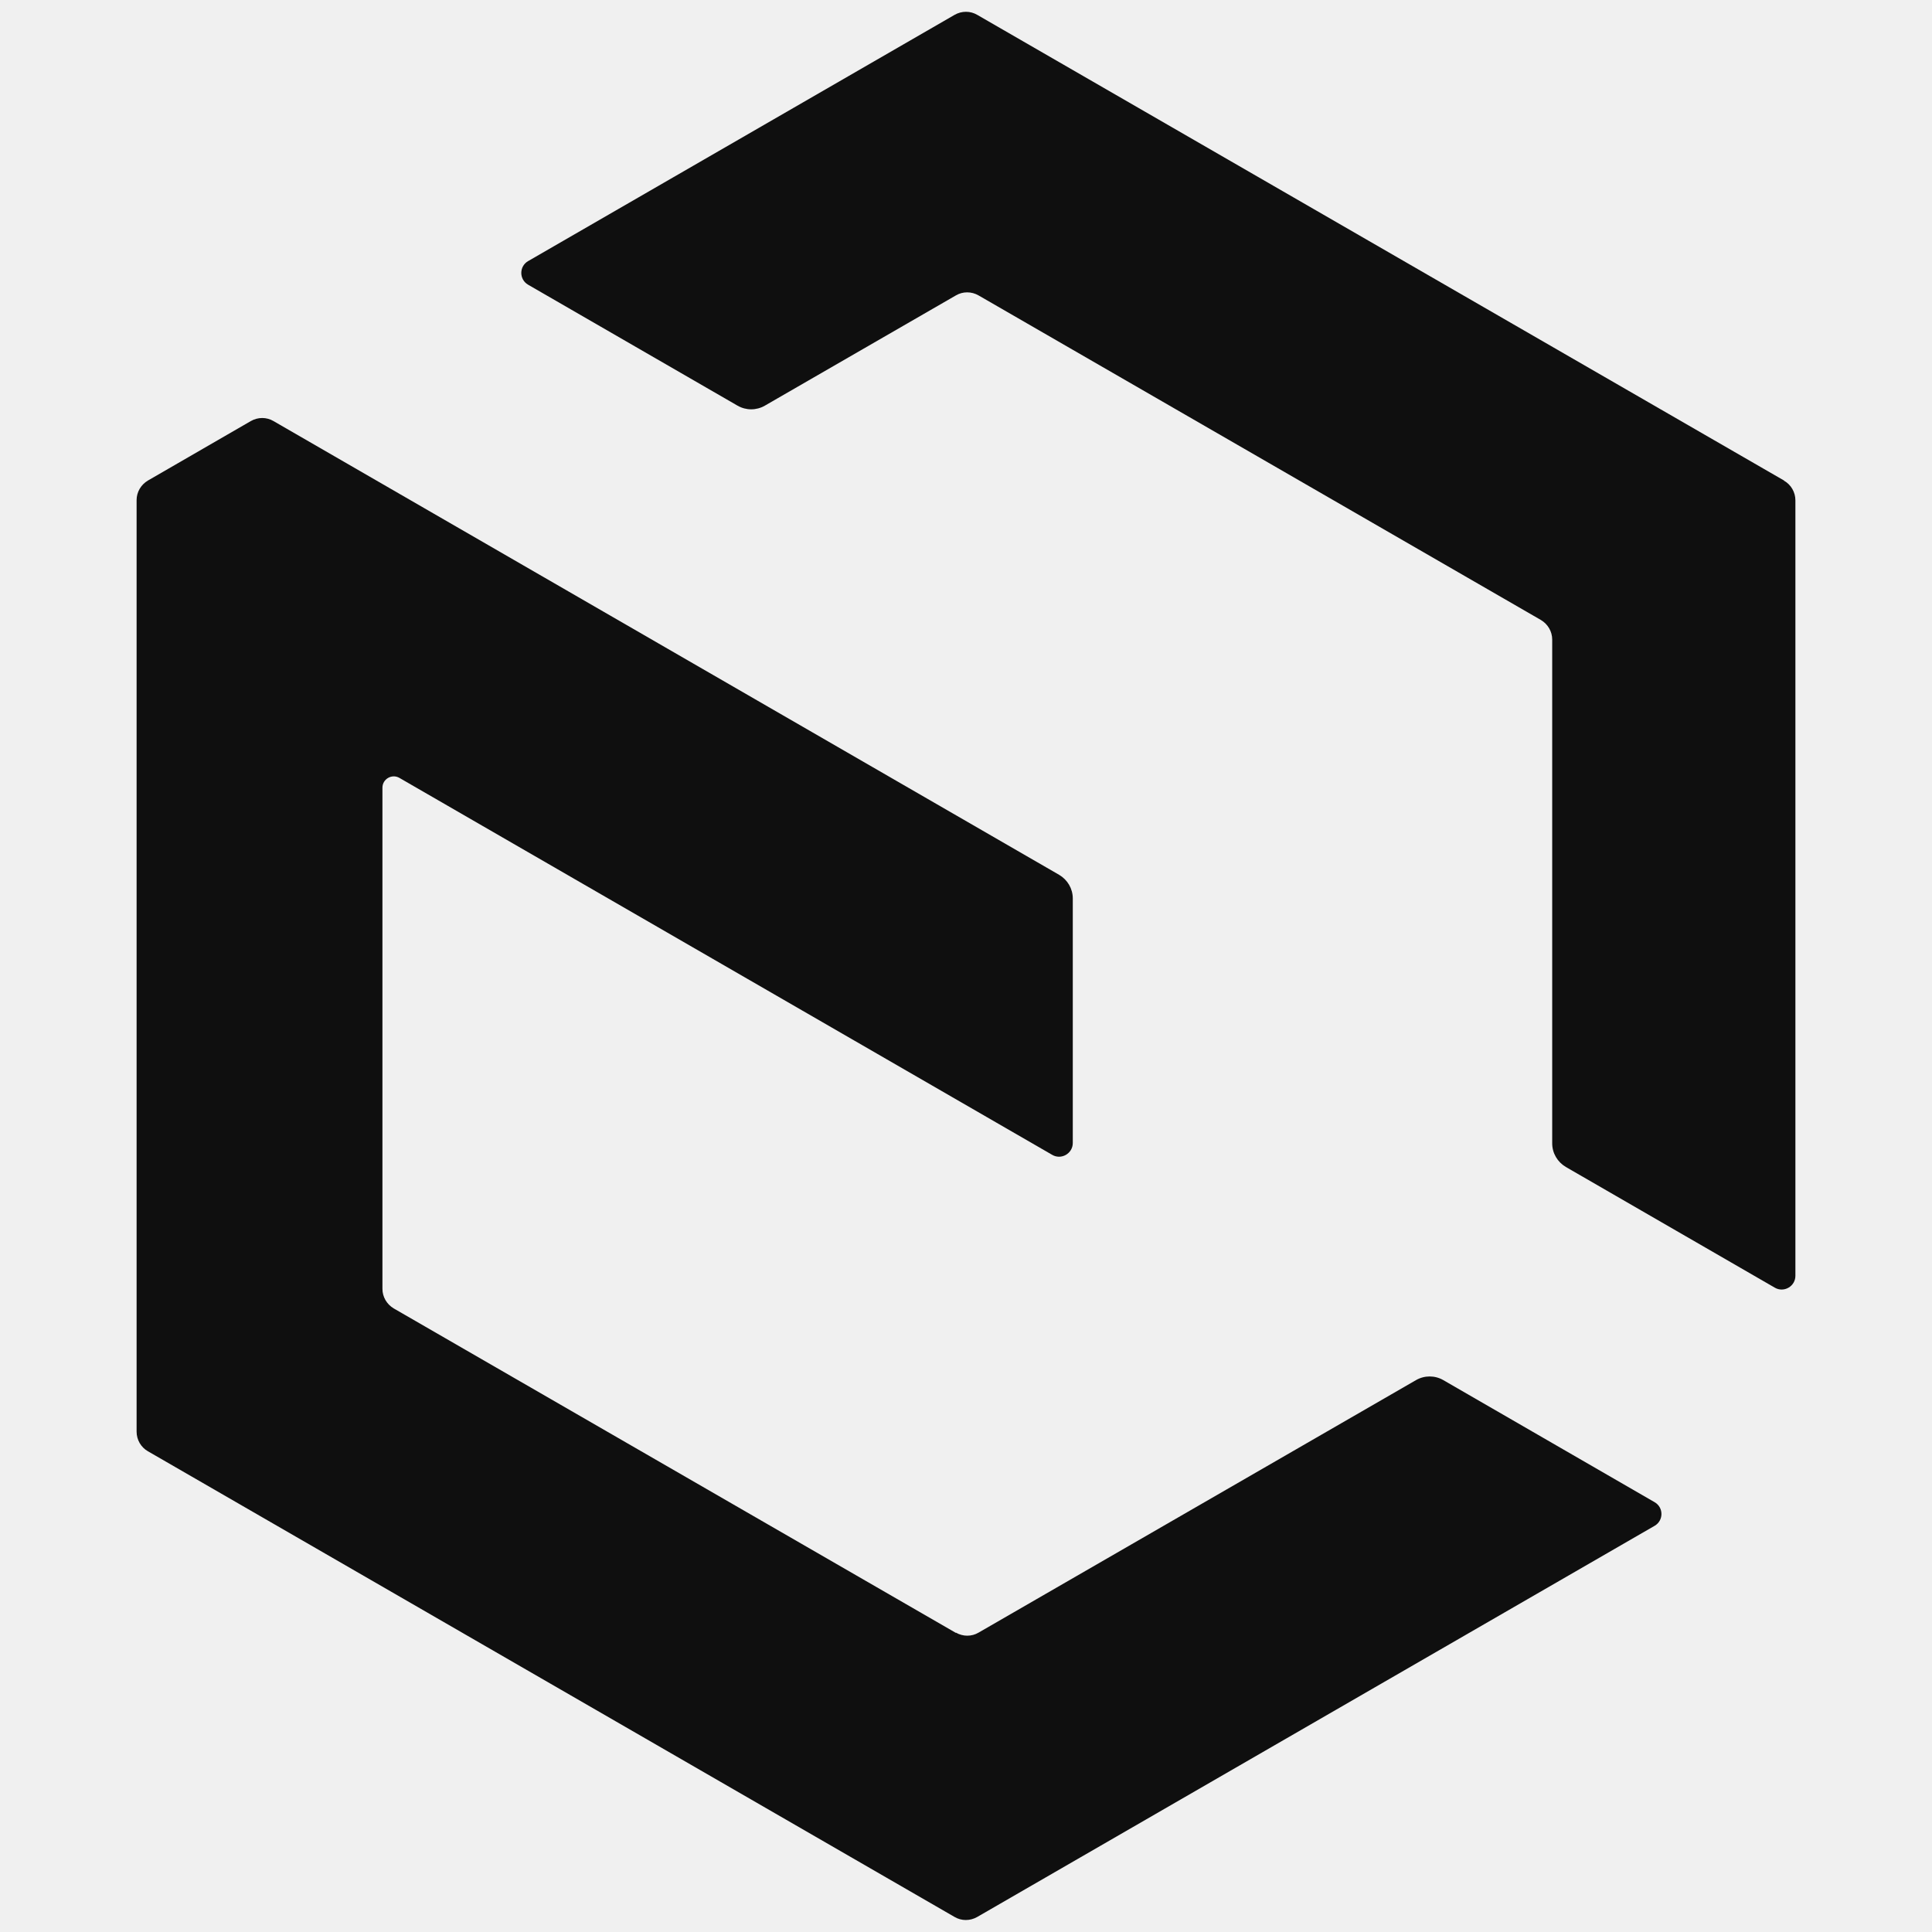
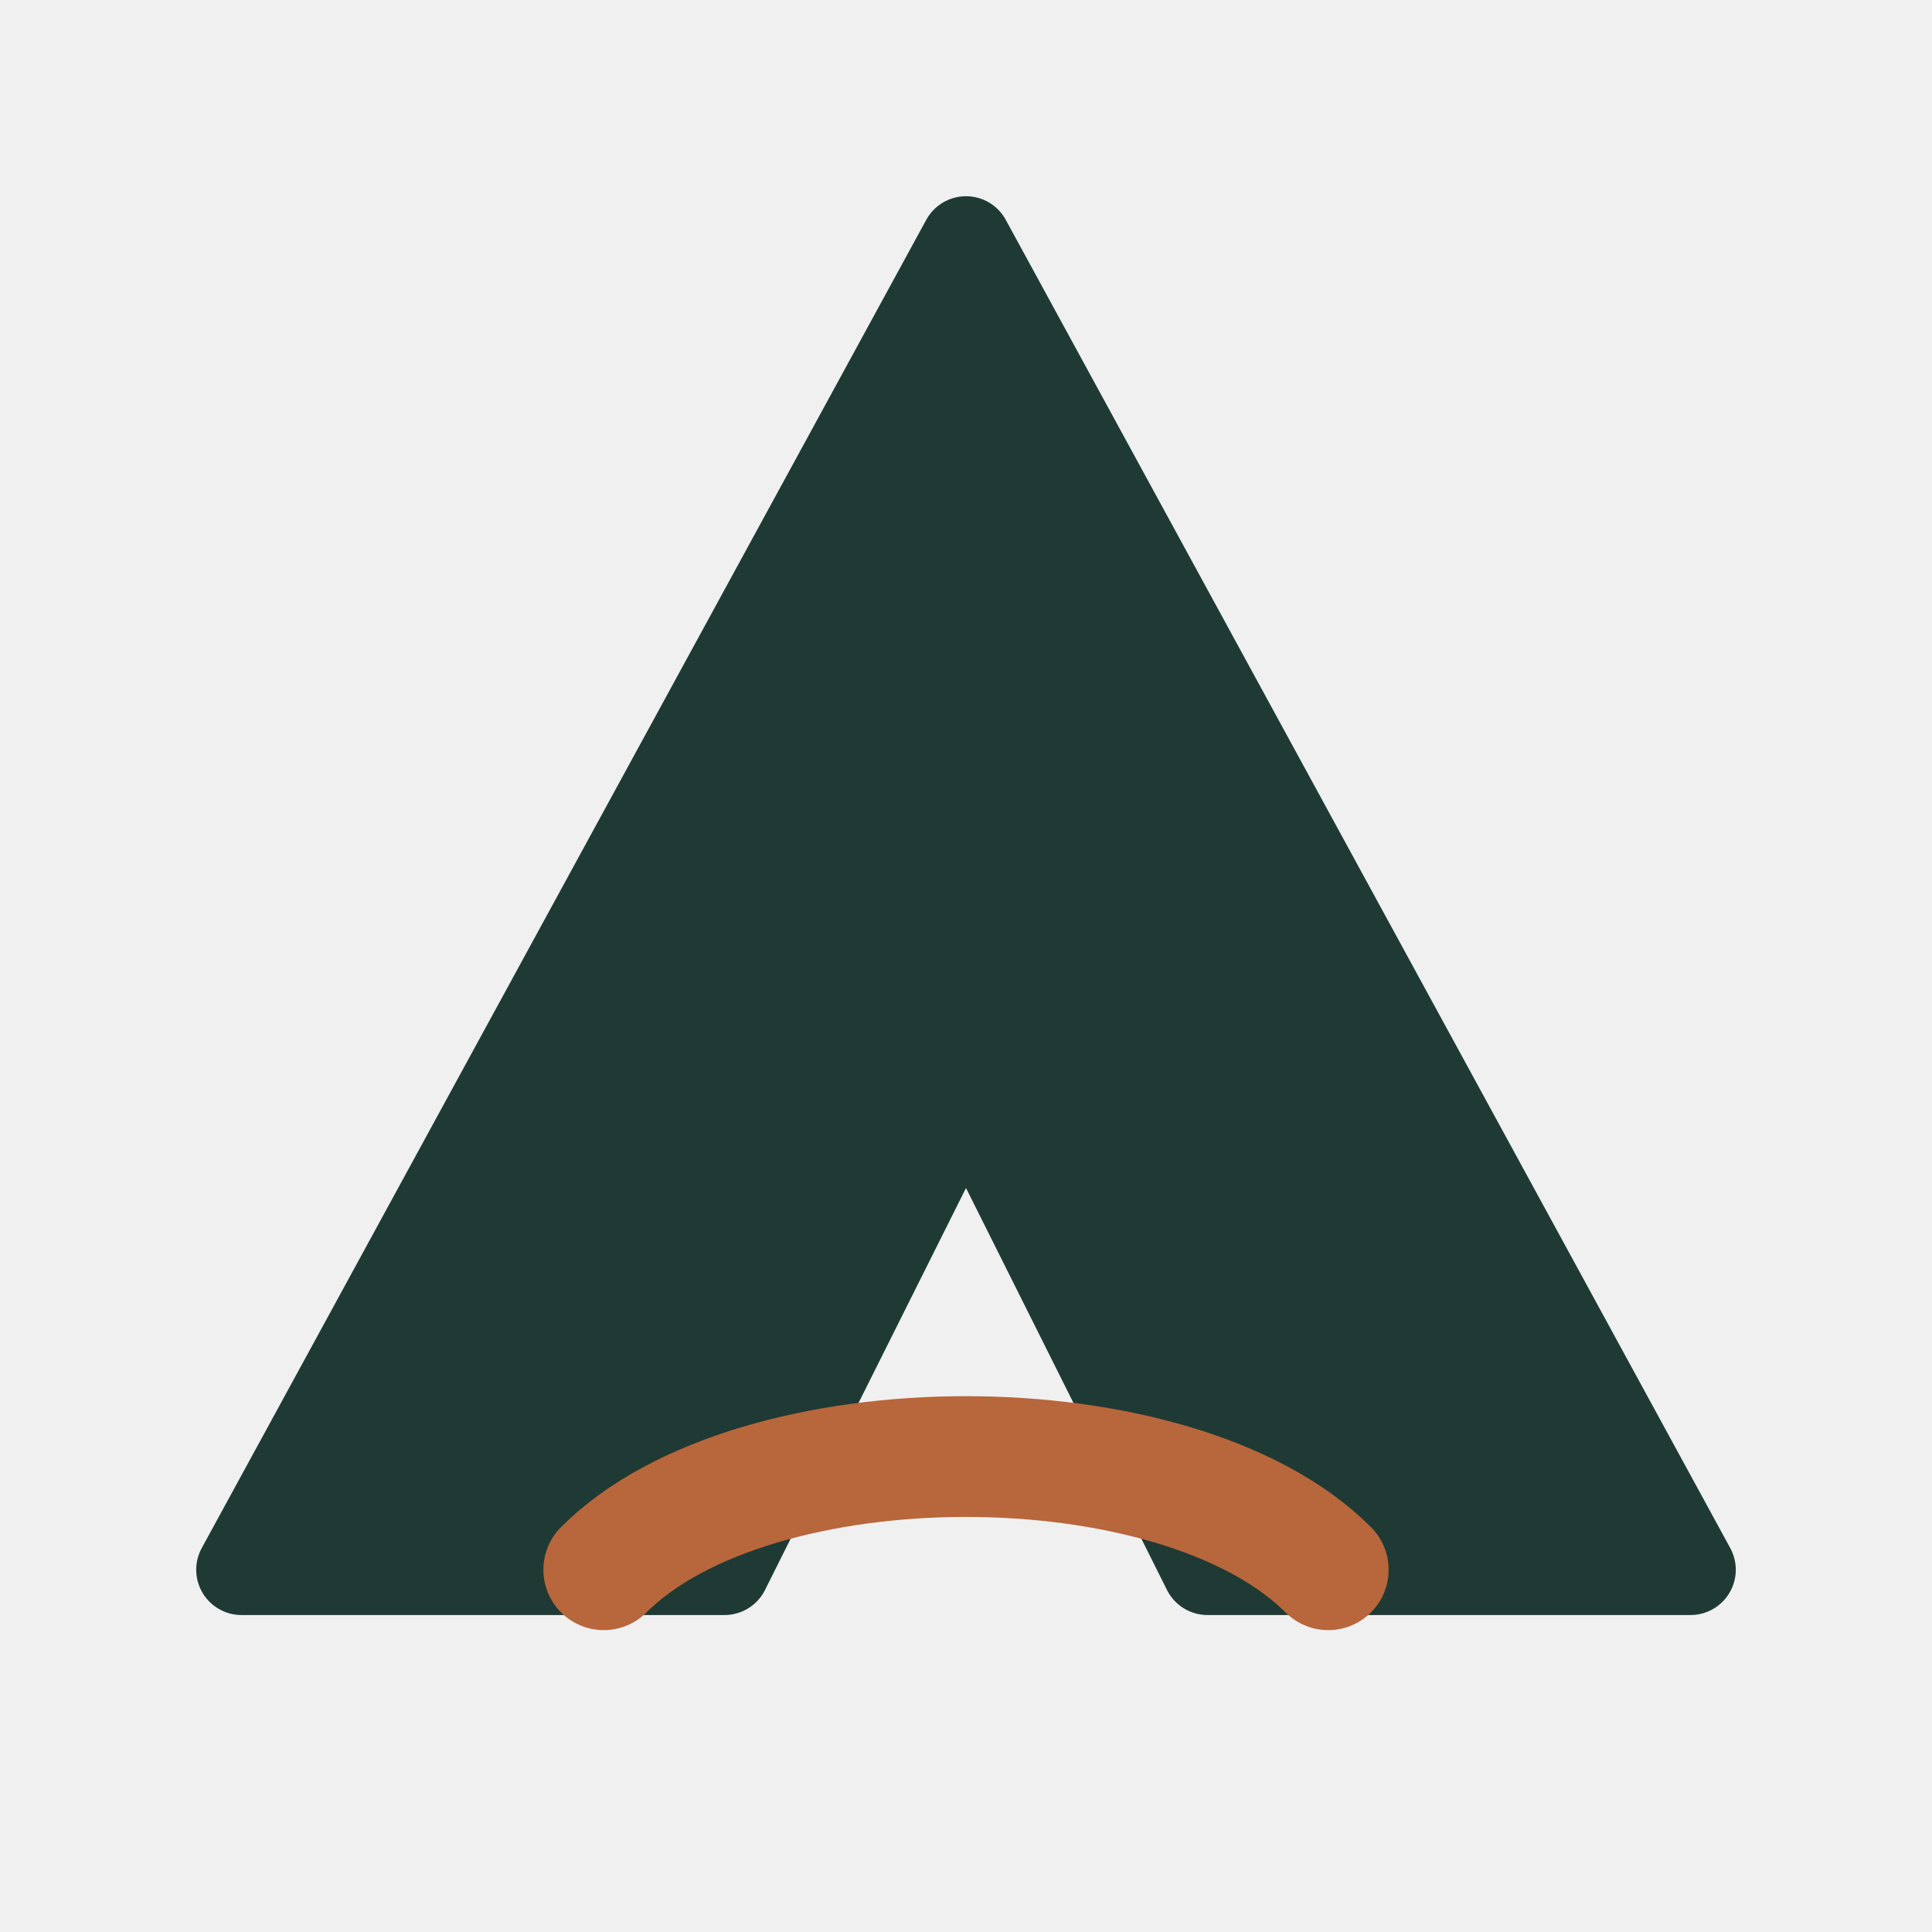
- <svg xmlns="http://www.w3.org/2000/svg" width="1024" height="1024" viewBox="0 0 102.4 102.4">
+ <svg xmlns="http://www.w3.org/2000/svg" width="1024" height="1024" viewBox="0 0 32 32">
  <style>
-     path {
-       fill: #0F0F0F;
+ 
+     .mark {
+ 
+       fill: #1f3a34;
+ 
+       stroke: #1f3a34;
+ 
    }

+ 
+ 
    @media (prefers-color-scheme: dark) {
-       path {
-         fill: white;
+ 
+       .mark {
+ 
+         fill: #ffffff;
+ 
+         stroke: #ffffff;
+ 
      }
+ 
    }
+ 
  </style>
-   <path d="M50.67,86.55l-29.8-17.2c-.37-.22-.6-.61-.6-1.04v-26.56c0-.46.5-.75.9-.52l34.6,19.98c.48.28,1.09-.07,1.09-.63v-12.96c0-.52-.28-.99-.72-1.25L14.5,22.32c-.37-.22-.83-.22-1.21,0l-5.45,3.15c-.37.22-.6.61-.6,1.04v49.37c0,.43.23.83.6,1.04l42.75,24.68c.37.22.83.22,1.21,0l35.9-20.73c.48-.28.48-.97,0-1.25l-11.2-6.47c-.45-.26-1-.26-1.45,0l-23.18,13.38c-.37.22-.83.22-1.21,0Z" />
-   <path d="M94.56,25.47L51.8.79c-.37-.22-.83-.22-1.21,0l-22.6,13.05c-.48.28-.48.97,0,1.25l11.1,6.41c.45.26,1,.26,1.45,0l10.12-5.84c.37-.22.83-.22,1.21,0l29.8,17.2c.37.22.6.61.6,1.04v26.7c0,.52.28.99.72,1.25l11.08,6.4c.48.28,1.09-.07,1.09-.63V26.52c0-.43-.23-.83-.6-1.04Z" />
+   <g transform="translate(0, 2)">
+     <path class="mark" d="M16 2L4 24H12L16 16L20 24H28L16 2Z" stroke-linejoin="round" stroke-width="1.5" />
+     <path d="M10 24C12.5 21.5 19.5 21.5 22 24" fill="none" stroke="#b8663b" stroke-linecap="round" stroke-width="2" />
+   </g>
</svg>
